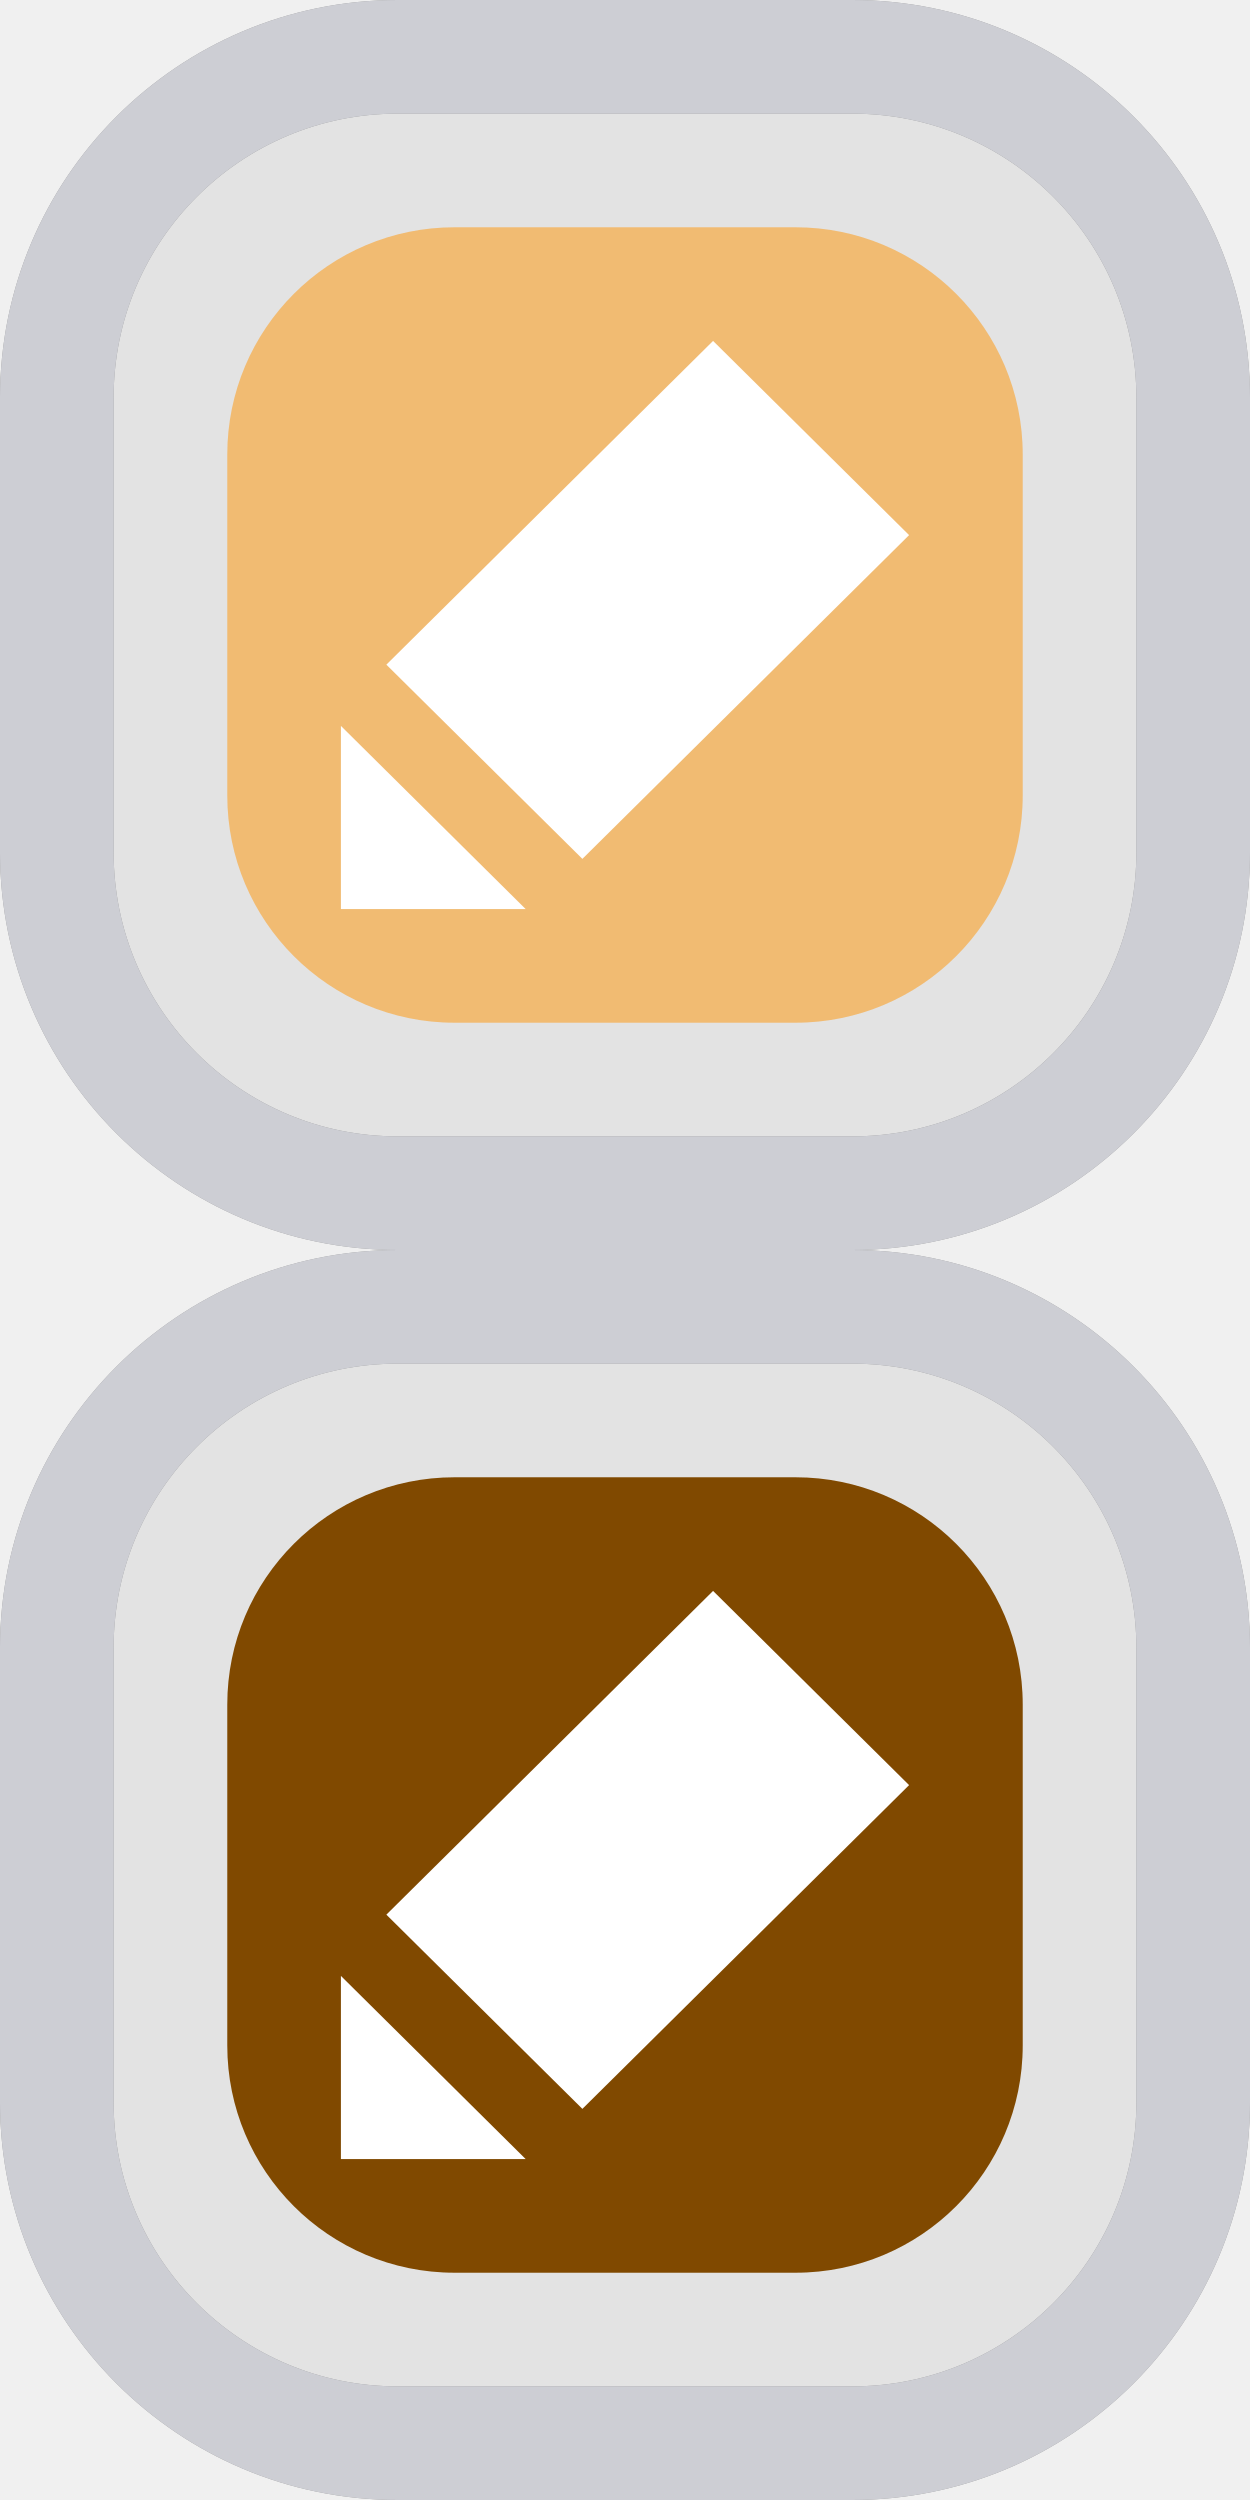
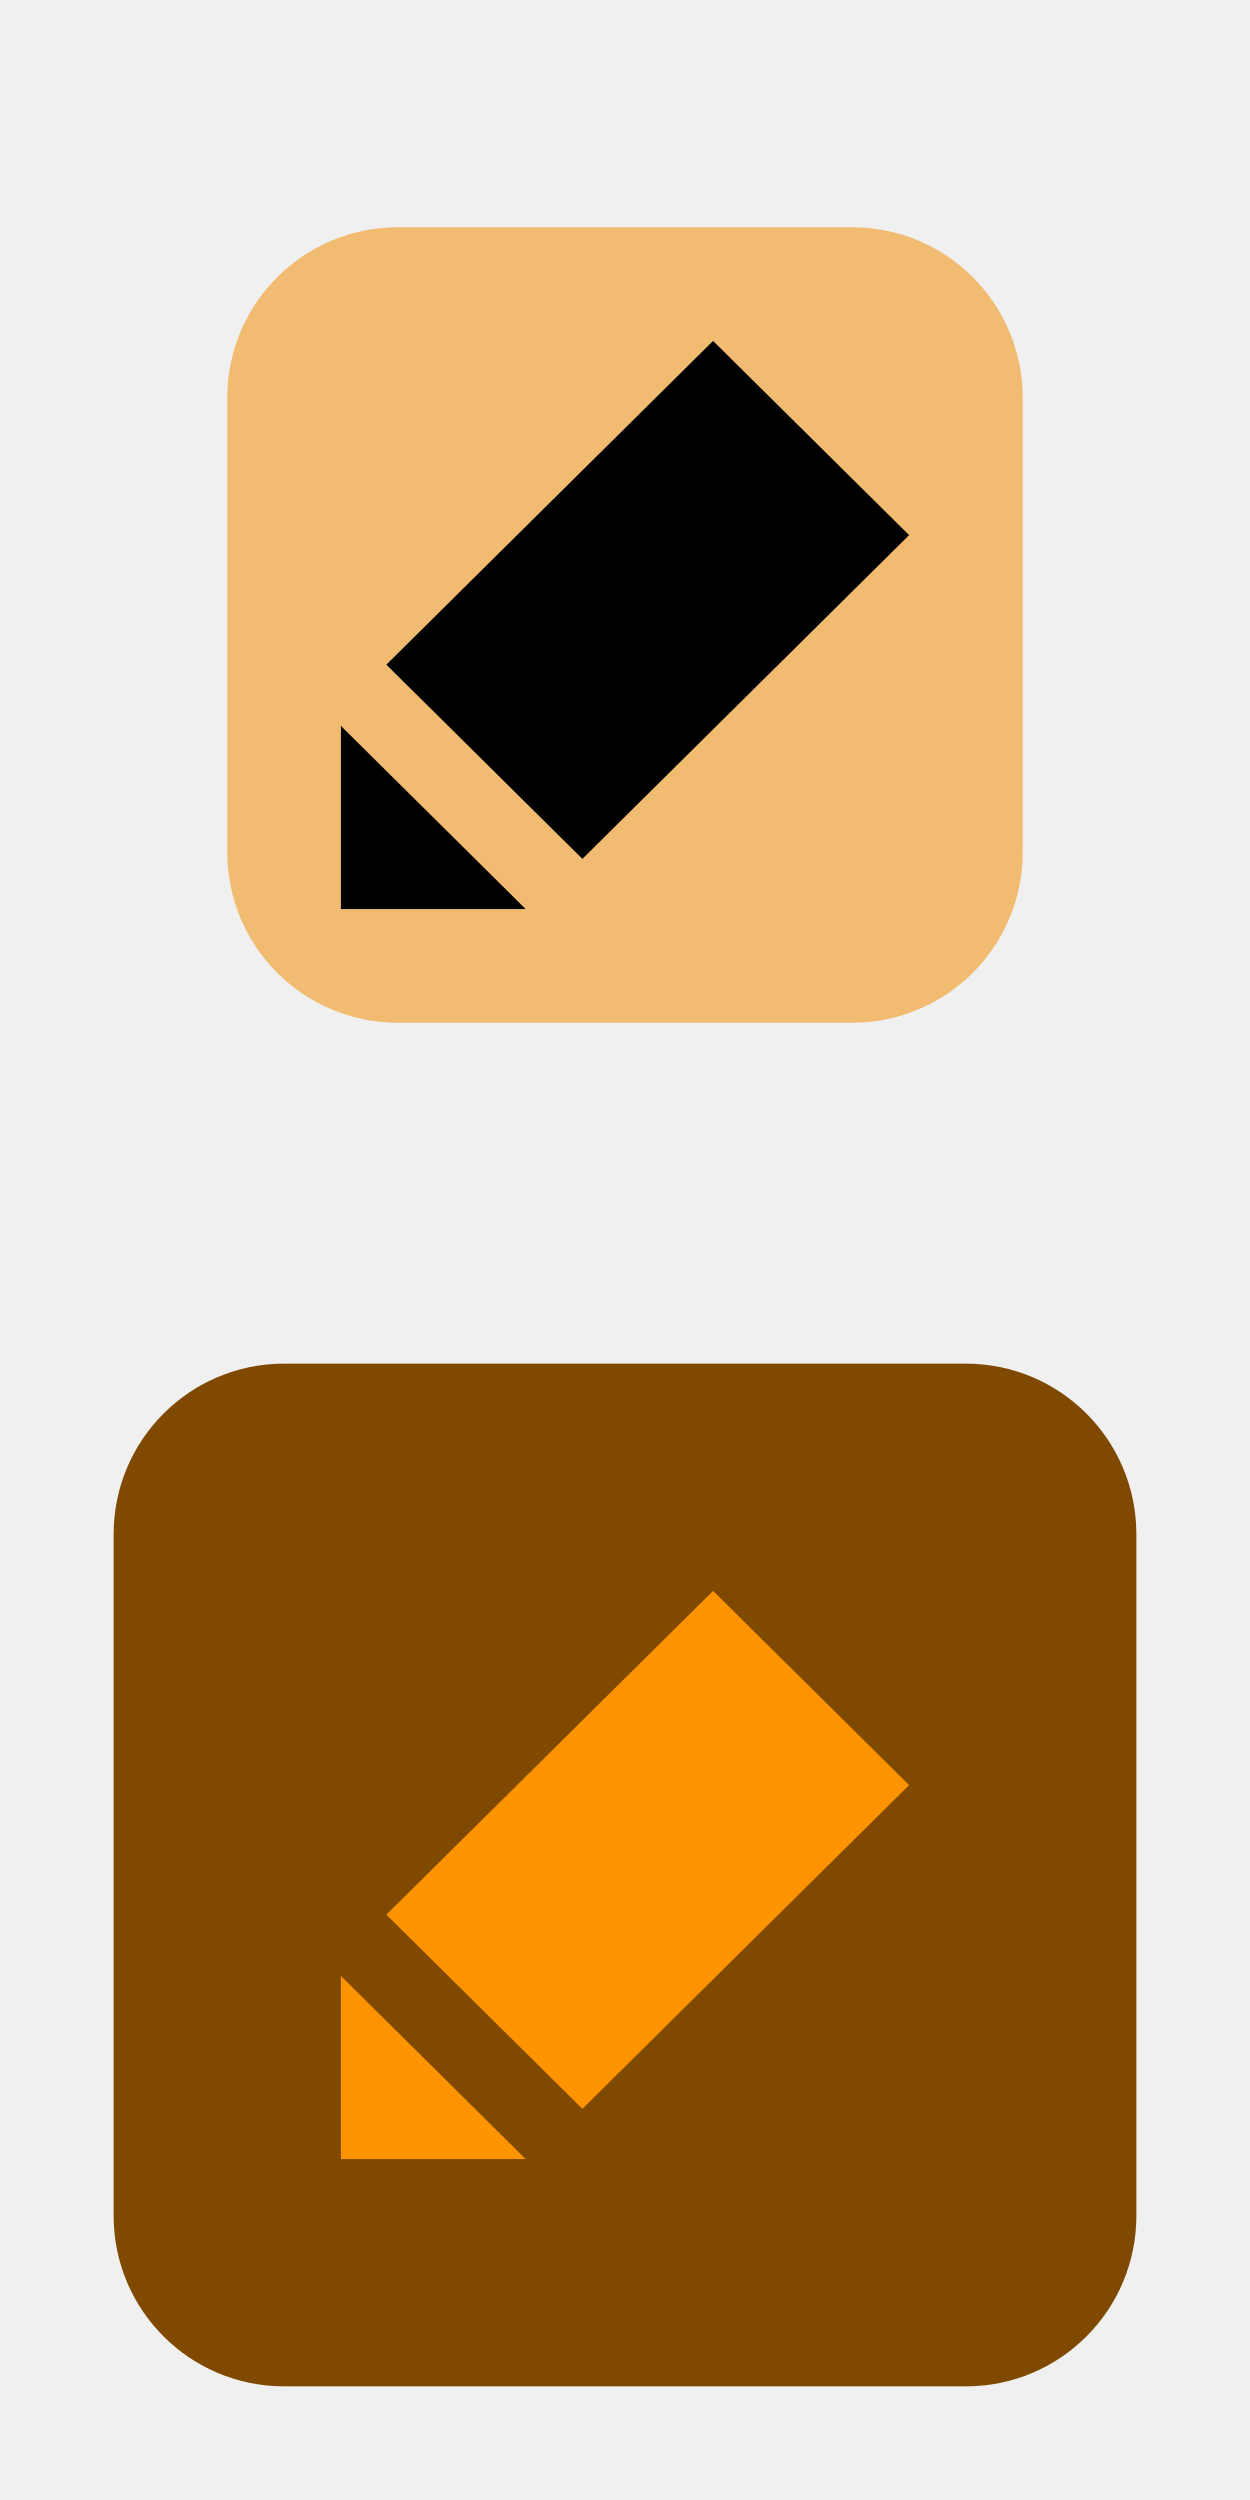
<svg xmlns="http://www.w3.org/2000/svg" width="11" height="22" viewBox="0 0 11 22" fill="none">
-   <path d="M0.5 3.5C0.5 1.843 1.843 0.5 3.5 0.5H7.5C9.157 0.5 10.5 1.843 10.5 3.5V7.5C10.5 9.157 9.157 10.5 7.5 10.5H3.5C1.843 10.5 0.5 9.157 0.5 7.5V3.5Z" fill="#E3E3E3" />
-   <path d="M2 4C2 2.895 2.895 2 4 2H7C8.105 2 9 2.895 9 4V7C9 8.105 8.105 9 7 9H4C2.895 9 2 8.105 2 7V4Z" fill="#F1BB72" />
-   <path d="M3.5 1H7.5V0H3.5V1ZM10 3.5V7.5H11V3.5H10ZM7.5 10H3.5V11H7.5V10ZM1 7.5V3.5H0V7.5H1ZM3.5 10C2.119 10 1 8.881 1 7.5H0C0 9.433 1.567 11 3.5 11V10ZM10 7.5C10 8.881 8.881 10 7.5 10V11C9.433 11 11 9.433 11 7.5H10ZM7.5 1C8.881 1 10 2.119 10 3.5H11C11 1.567 9.433 0 7.5 0V1ZM3.5 0C1.567 0 0 1.567 0 3.5H1C1 2.119 2.119 1 3.5 1V0Z" fill="#979797" />
-   <path fill-rule="evenodd" clip-rule="evenodd" d="M6.275 3L3.4 5.849L5.125 7.558L8 4.709L6.275 3ZM4.626 8L3 6.388V8H4.626Z" fill="white" />
-   <path d="M3.5 1H7.5V0H3.5V1ZM10 3.5V7.5H11V3.5H10ZM7.5 10H3.5V11H7.5V10ZM1 7.5V3.5H0V7.5H1ZM3.5 10C2.119 10 1 8.881 1 7.5H0C0 9.433 1.567 11 3.5 11V10ZM10 7.5C10 8.881 8.881 10 7.5 10V11C9.433 11 11 9.433 11 7.5H10ZM7.5 1C8.881 1 10 2.119 10 3.5H11C11 1.567 9.433 0 7.5 0V1ZM3.5 0C1.567 0 0 1.567 0 3.5H1C1 2.119 2.119 1 3.5 1V0Z" fill="#CDCED4" />
-   <path d="M0.5 14.5C0.5 12.843 1.843 11.5 3.5 11.5H7.5C9.157 11.5 10.5 12.843 10.5 14.5V18.5C10.5 20.157 9.157 21.5 7.5 21.5H3.5C1.843 21.5 0.5 20.157 0.5 18.5V14.5Z" fill="#E3E3E3" />
-   <path d="M2 15C2 13.895 2.895 13 4 13H7C8.105 13 9 13.895 9 15V18C9 19.105 8.105 20 7 20H4C2.895 20 2 19.105 2 18V15Z" fill="#804900" />
-   <path d="M3.5 12H7.5V11H3.5V12ZM10 14.5V18.5H11V14.5H10ZM7.5 21H3.5V22H7.5V21ZM1 18.5V14.5H0V18.5H1ZM3.5 21C2.119 21 1 19.881 1 18.5H0C0 20.433 1.567 22 3.5 22V21ZM10 18.5C10 19.881 8.881 21 7.5 21V22C9.433 22 11 20.433 11 18.5H10ZM7.5 12C8.881 12 10 13.119 10 14.5H11C11 12.567 9.433 11 7.5 11V12ZM3.5 11C1.567 11 0 12.567 0 14.5H1C1 13.119 2.119 12 3.5 12V11Z" fill="#979797" />
-   <path fill-rule="evenodd" clip-rule="evenodd" d="M6.275 14L3.4 16.849L5.125 18.558L8 15.709L6.275 14ZM4.626 19L3 17.388V19H4.626Z" fill="white" />
-   <path d="M3.5 12H7.5V11H3.5V12ZM10 14.5V18.5H11V14.5H10ZM7.5 21H3.5V22H7.5V21ZM1 18.5V14.5H0V18.5H1ZM3.5 21C2.119 21 1 19.881 1 18.5H0C0 20.433 1.567 22 3.5 22V21ZM10 18.5C10 19.881 8.881 21 7.5 21V22C9.433 22 11 20.433 11 18.5H10ZM7.5 12C8.881 12 10 13.119 10 14.5H11C11 12.567 9.433 11 7.5 11V12ZM3.5 11C1.567 11 0 12.567 0 14.5H1C1 13.119 2.119 12 3.5 12V11Z" fill="#CDCED4" />
+   <rect x="2.5" y="2.5" width="6" height="6" rx="1" fill="#F1BB72" />
+   <rect x="2.5" y="2.5" width="6" height="6" rx="1" stroke="#F1BB72" />
+   <path fill-rule="evenodd" clip-rule="evenodd" d="M6.275 3L3.4 5.849L5.125 7.558L8 4.709L6.275 3ZM4.626 8L3 6.388V8H4.626Z" fill="black" />
+   <rect x="1.5" y="12.5" width="8" height="8" rx="1" fill="#804900" />
+   <rect x="1.5" y="12.5" width="8" height="8" rx="1" stroke="#804900" />
+   <path fill-rule="evenodd" clip-rule="evenodd" d="M6.275 14L3.4 16.849L5.125 18.558L8 15.709L6.275 14ZM4.626 19L3 17.388V19H4.626Z" fill="#FF9300" />
</svg>
